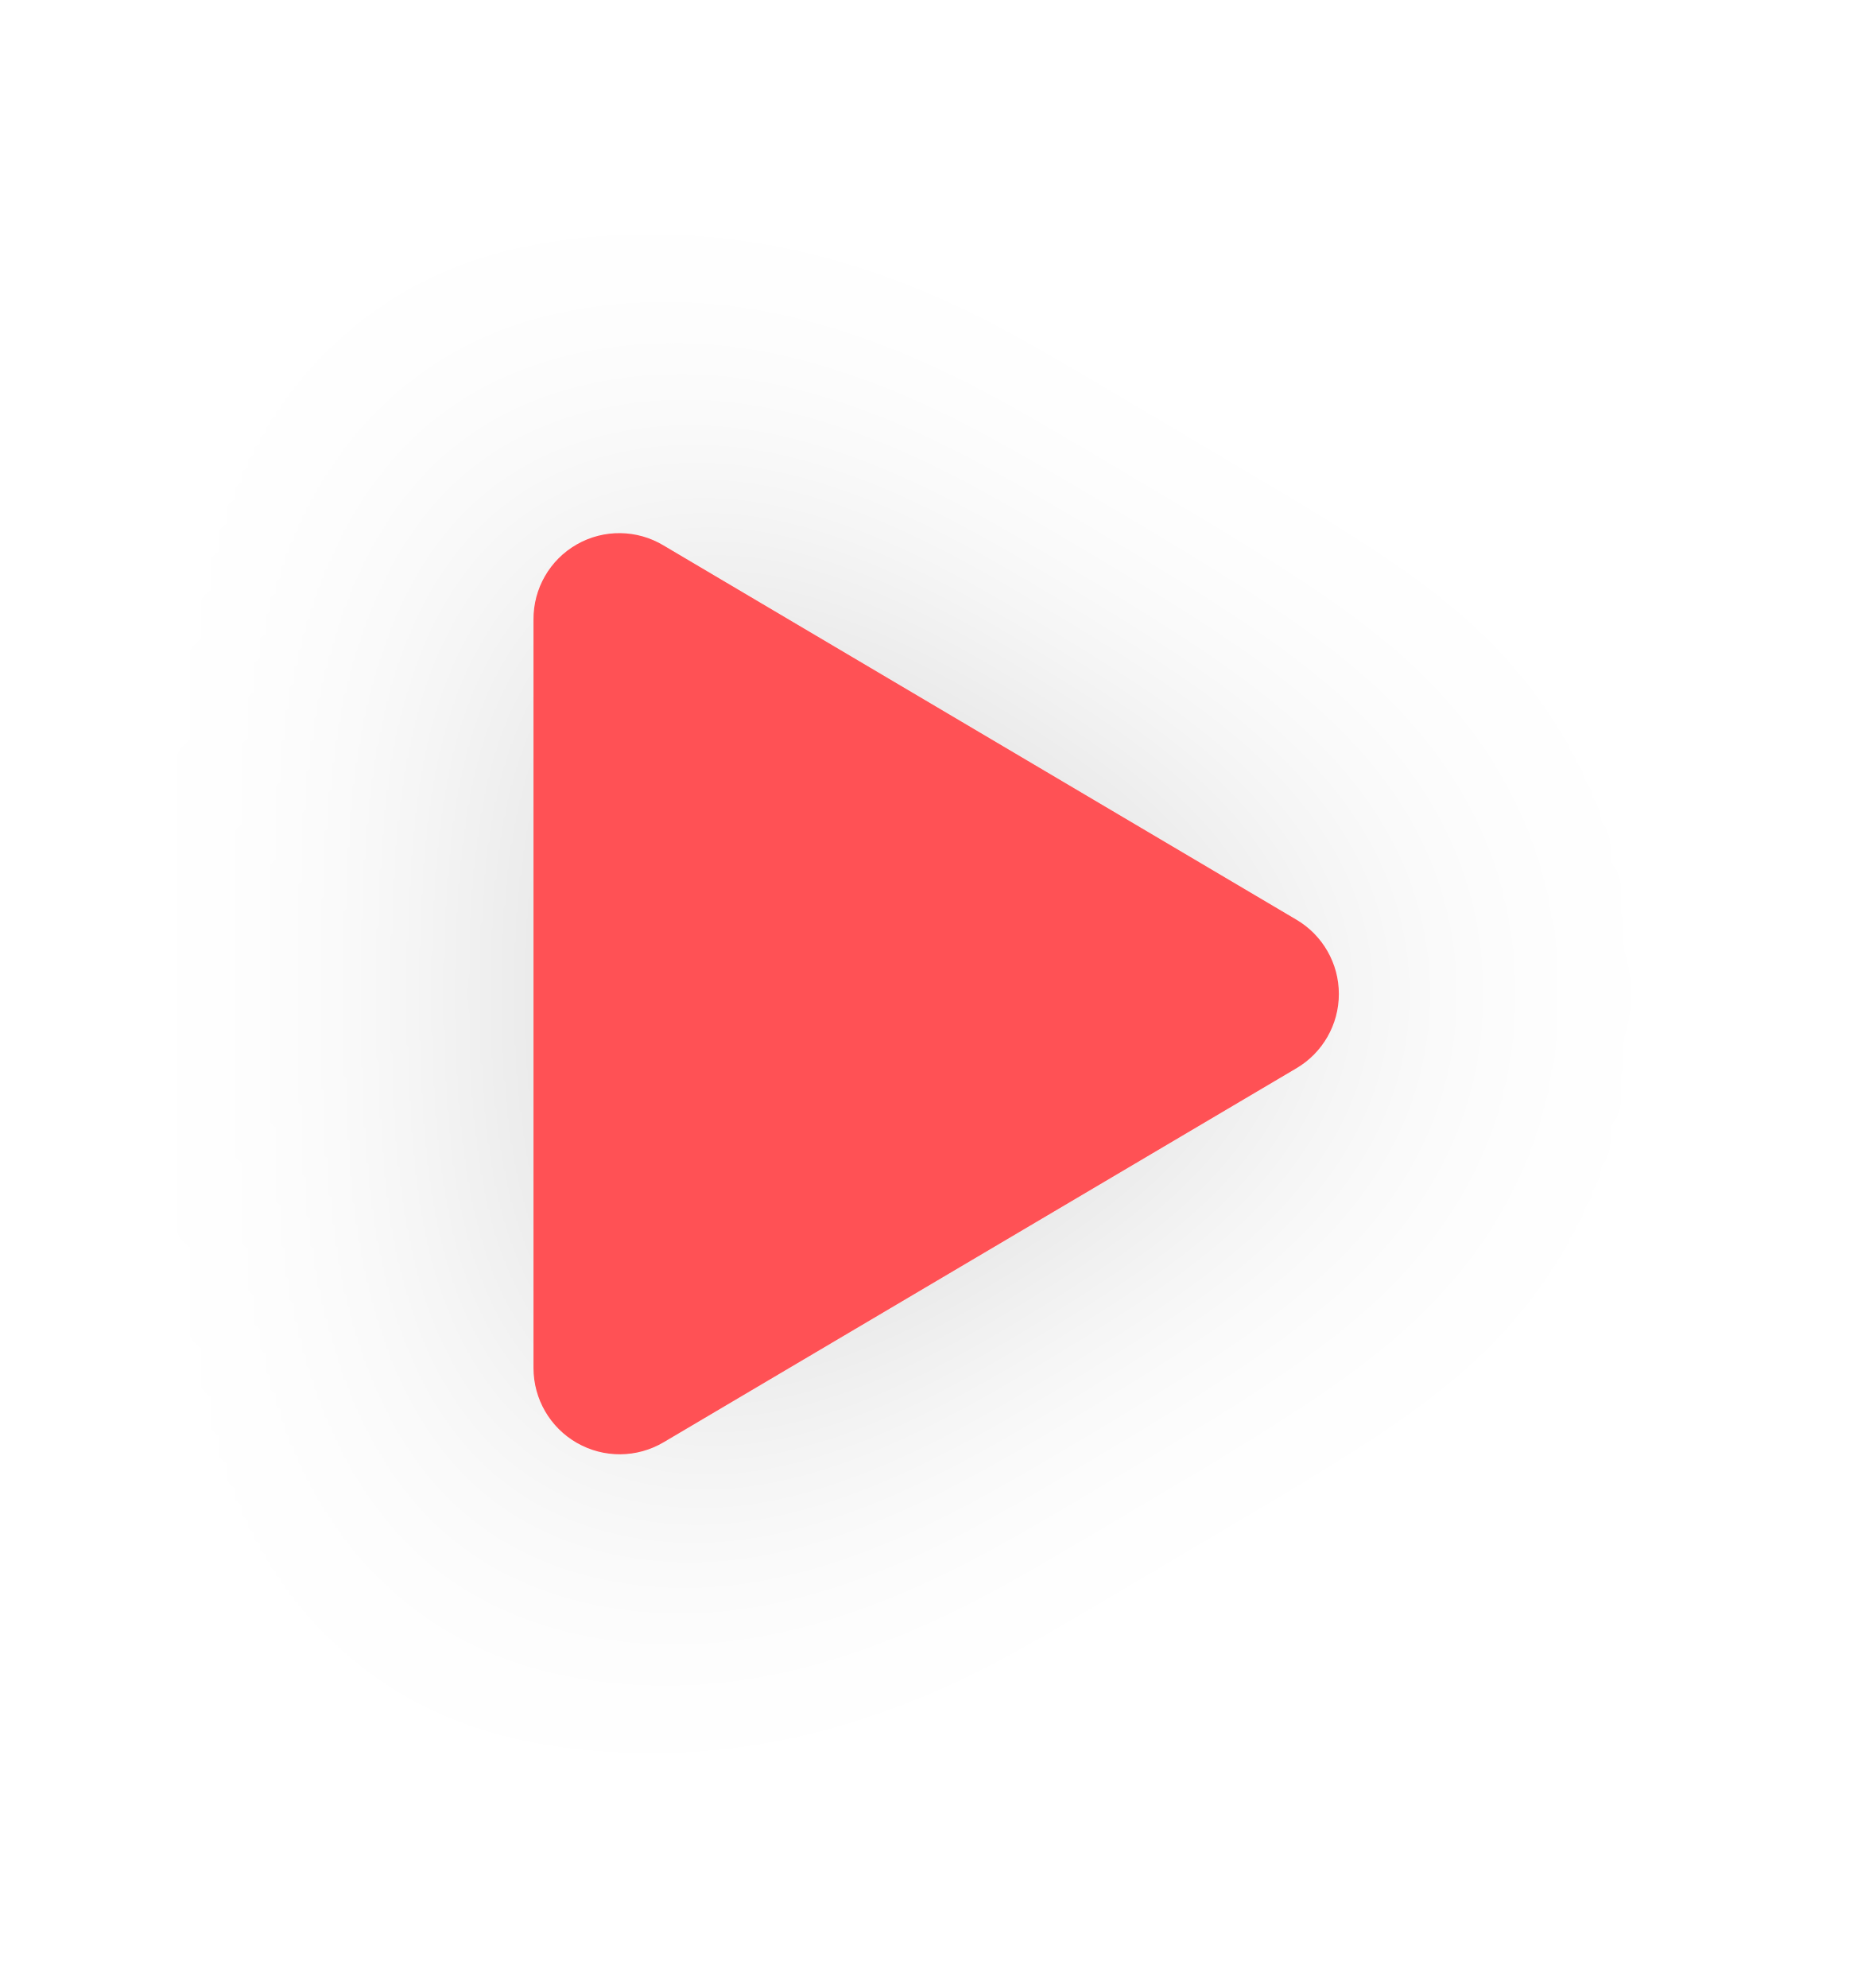
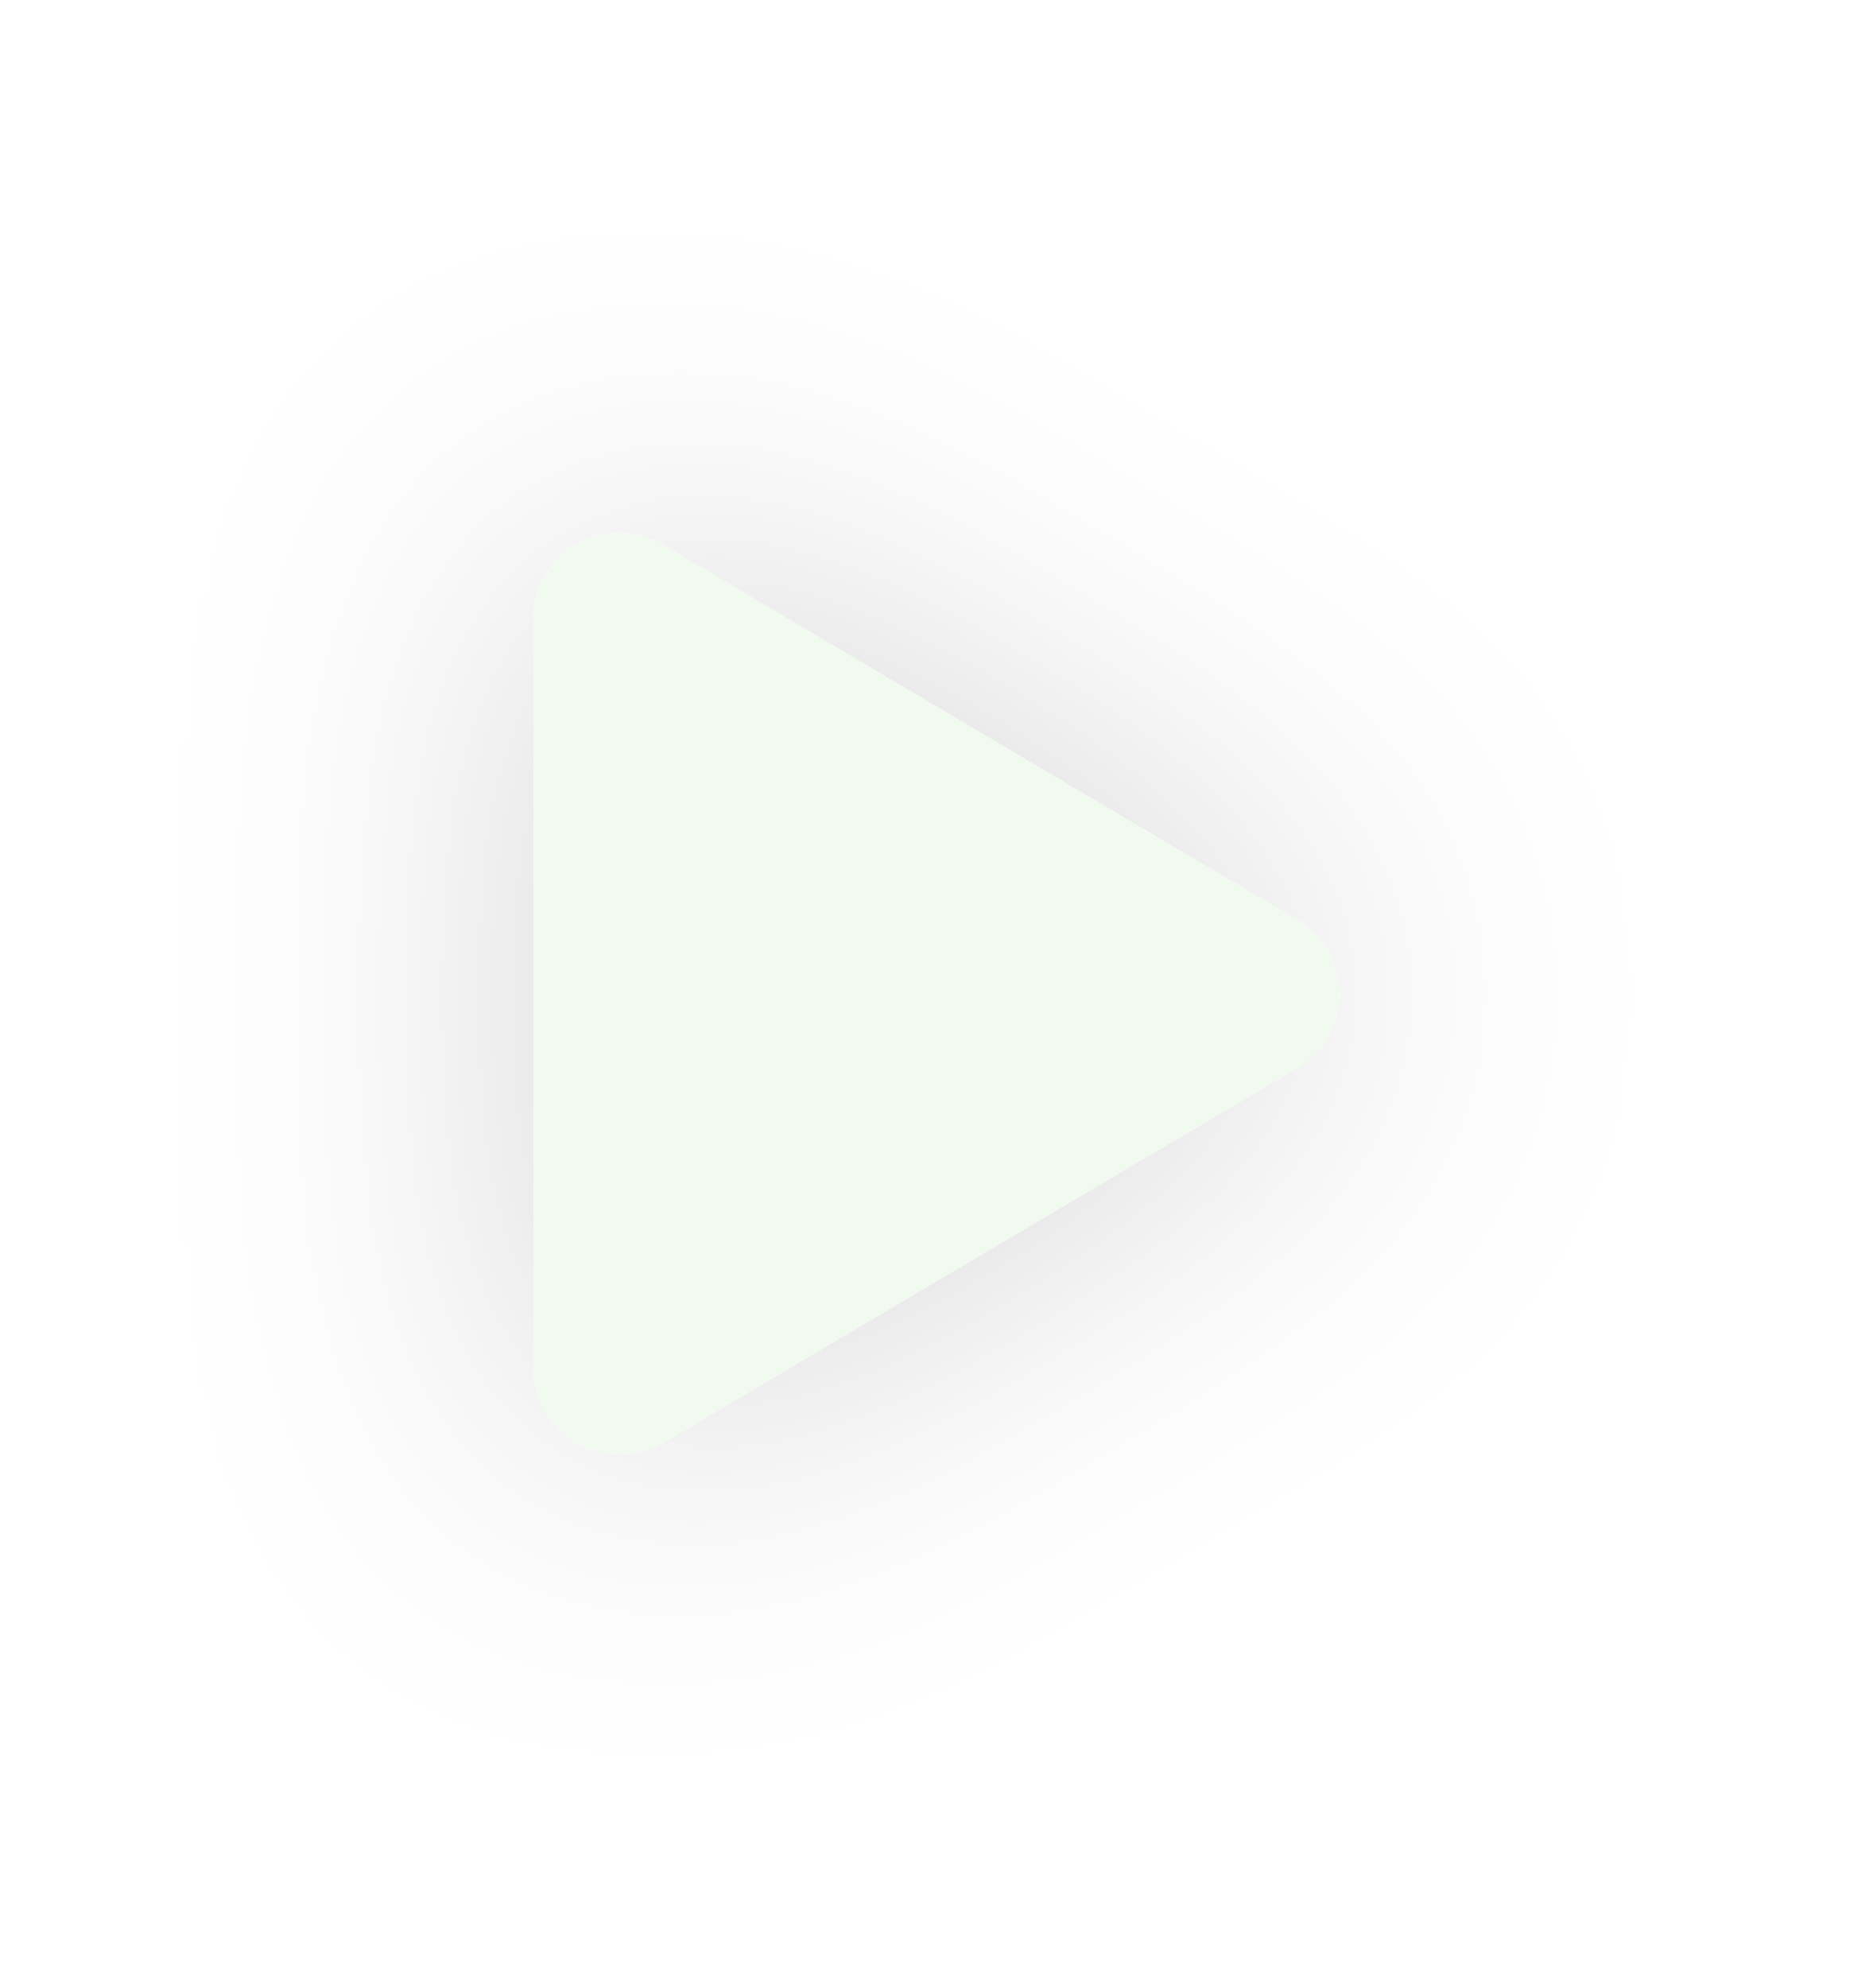
<svg xmlns="http://www.w3.org/2000/svg" width="84.231" height="89.41" viewBox="0 0 84.231 89.41">
  <defs>
    <filter id="dtfdryzuwa" width="84.231" height="89.41" x="0" y="0" filterUnits="userSpaceOnUse">
      <feOffset />
      <feGaussianBlur result="blur" stdDeviation="8" />
      <feFlood flood-opacity=".161" />
      <feComposite in2="blur" operator="in" />
      <feComposite in="SourceGraphic" />
    </filter>
  </defs>
  <g filter="url(#dtfdryzuwa)">
-     <path fill="#ff5155" d="M34.324 17.364L5.855.533A3.86 3.86 0 0 0 0 3.874v33.652a3.879 3.879 0 0 0 5.855 3.34l28.469-16.822a3.878 3.878 0 0 0 0-6.68z" transform="translate(24 24)" />
+     <path fill="#f1faee" d="M34.324 17.364L5.855.533A3.86 3.86 0 0 0 0 3.874v33.652a3.879 3.879 0 0 0 5.855 3.34l28.469-16.822a3.878 3.878 0 0 0 0-6.68z" transform="translate(24 24)" />
  </g>
</svg>
